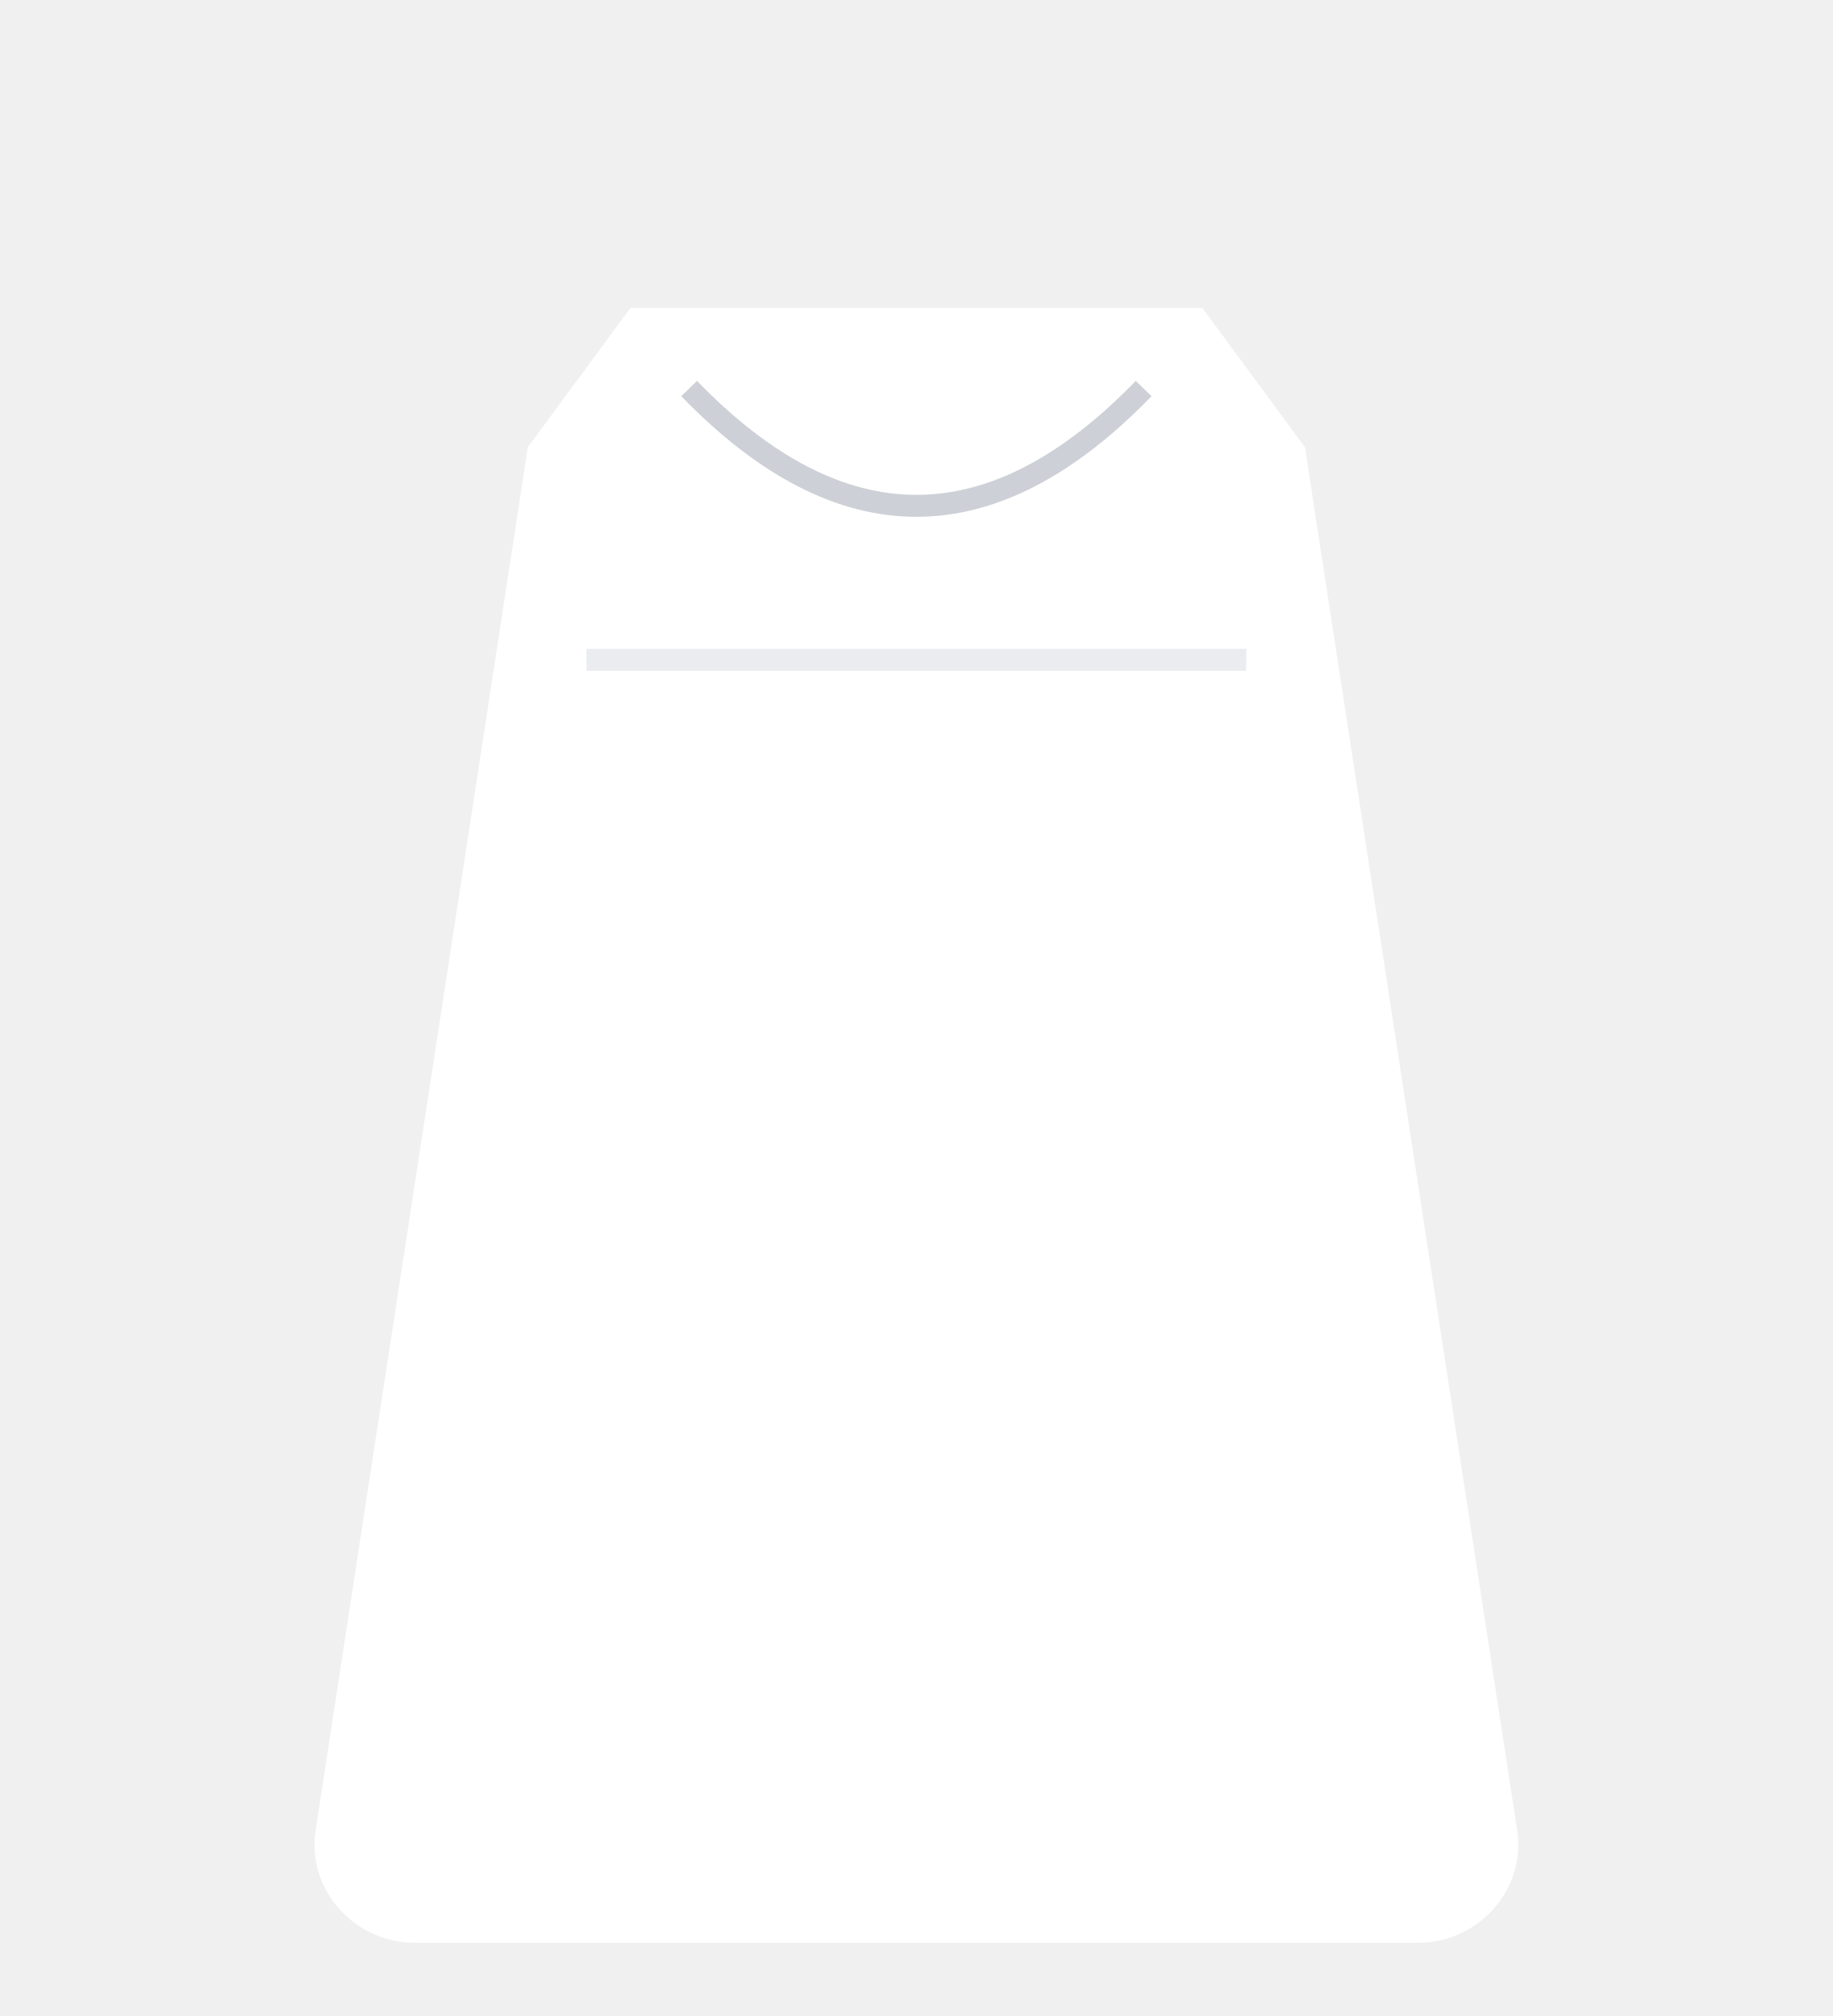
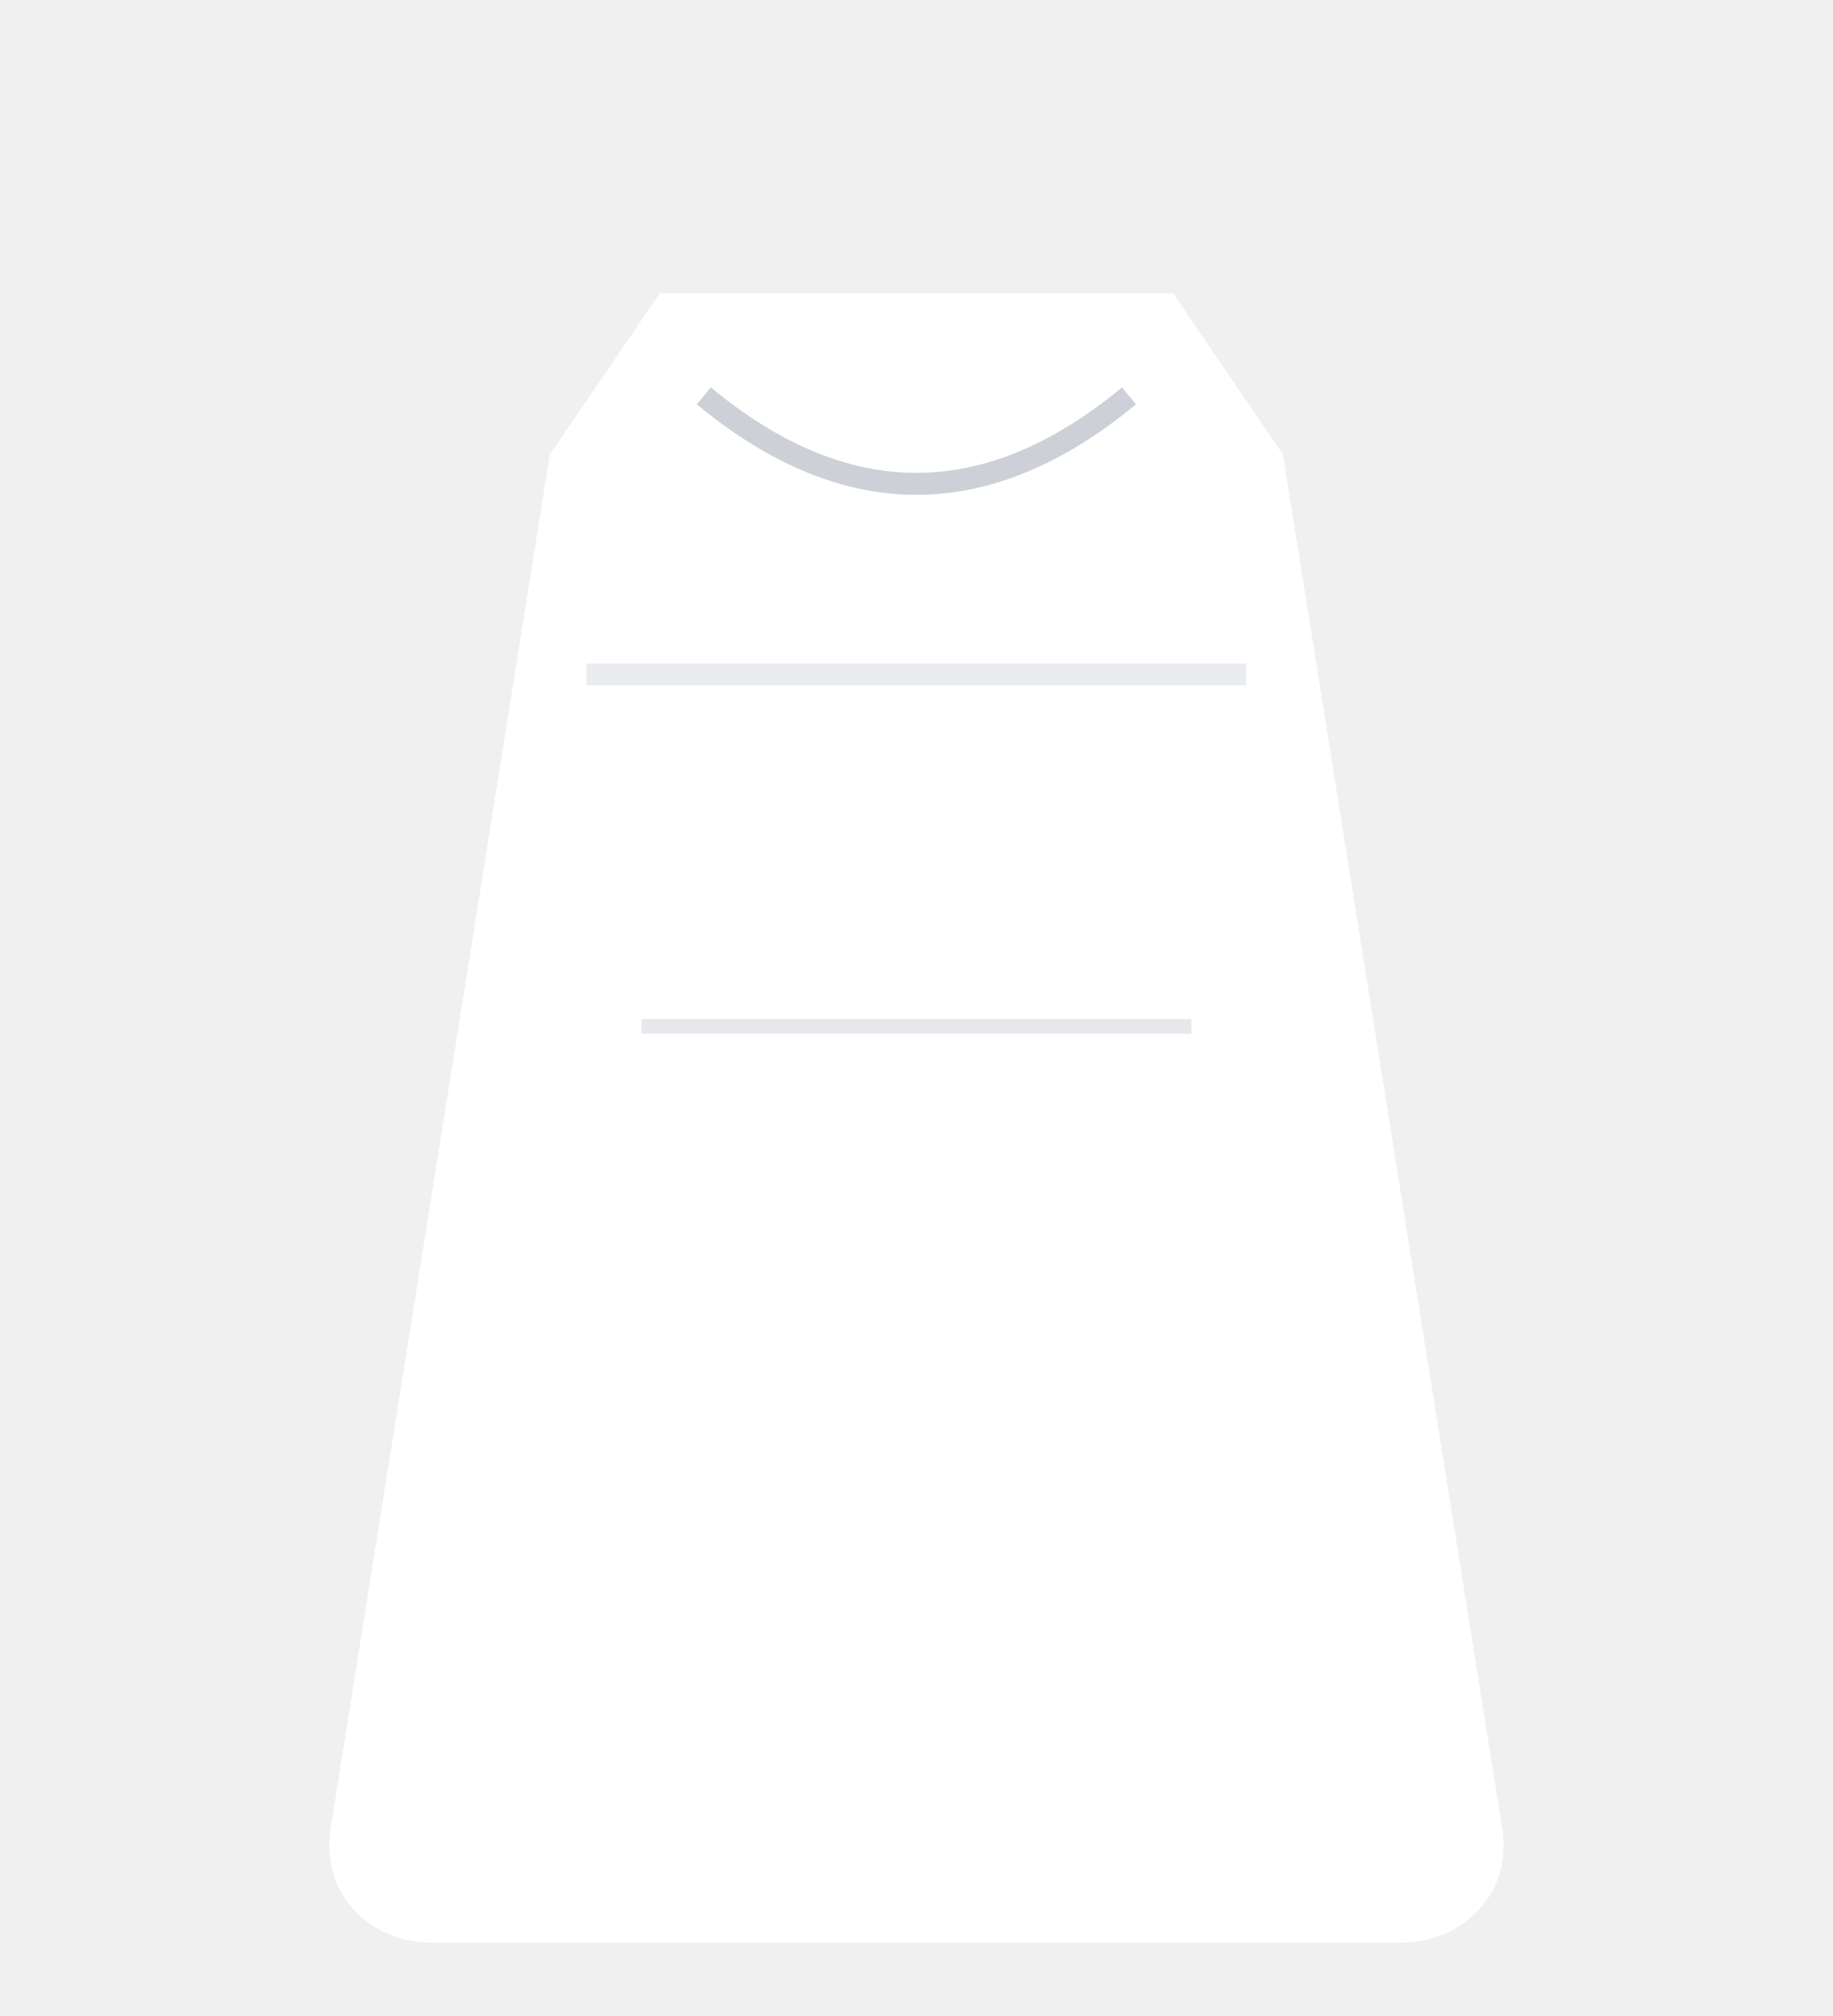
<svg xmlns="http://www.w3.org/2000/svg" viewBox="0 0 500 550">
-   <path id="color_first" d="M172 84 H328 L356 122 L414 500 C416 516 403 530 387 530 H113 C97 530 84 516 86 500 L144 122 Z" fill="#ffffff" />
-   <path d="M188 106 Q250 170 312 106" stroke="#9ca3af" stroke-width="6" fill="none" opacity="0.5" />
-   <path d="M160 180 H340" stroke="#d1d5db" stroke-width="6" opacity="0.45" />
+   <path id="color_first" d="M180 80 H320 L350 124 L410 500 C412 517 399 530 382 530 H118 C101 530 88 517 90 500 L150 124 Z" fill="#ffffff" />
+   <path d="M192 108 Q250 156 308 108" stroke="#9ca3af" stroke-width="6" fill="none" opacity="0.5" />
+   <path d="M160 184 H340" stroke="#d1d5db" stroke-width="6" opacity="0.45" />
+   <path d="M175 280 H325" stroke="#9ca3af" stroke-width="4" opacity="0.25" />
</svg>
